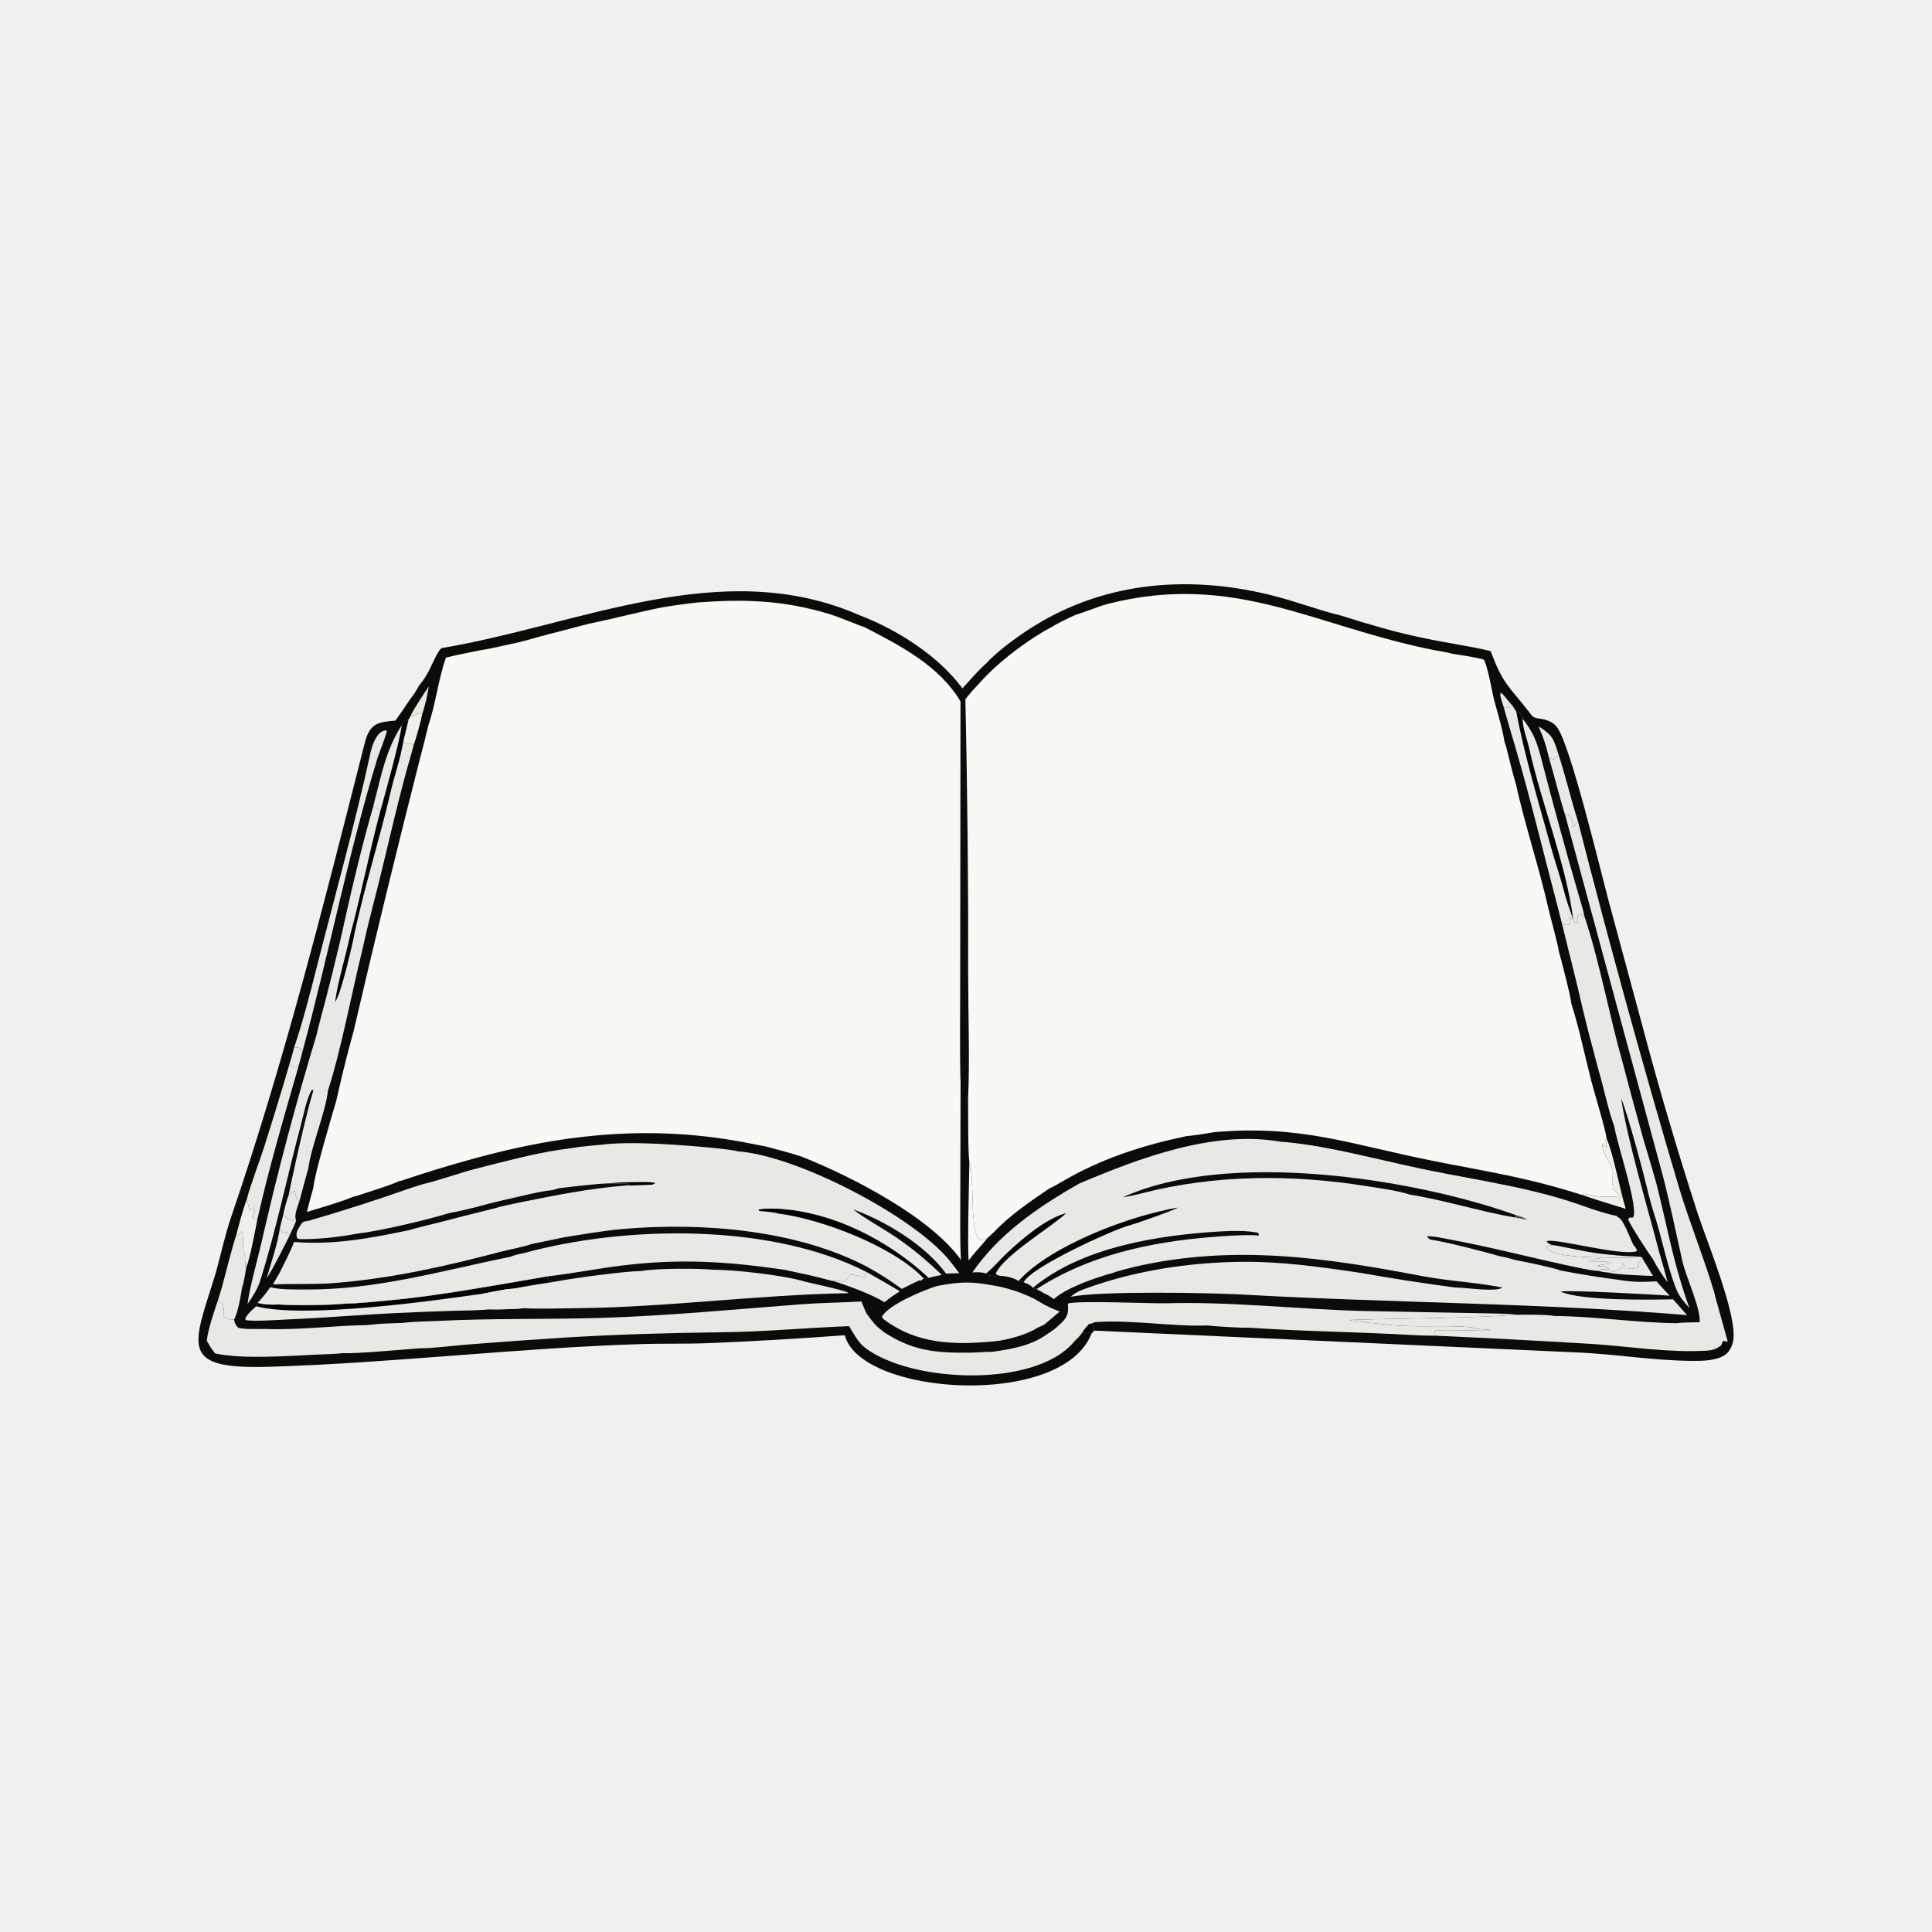
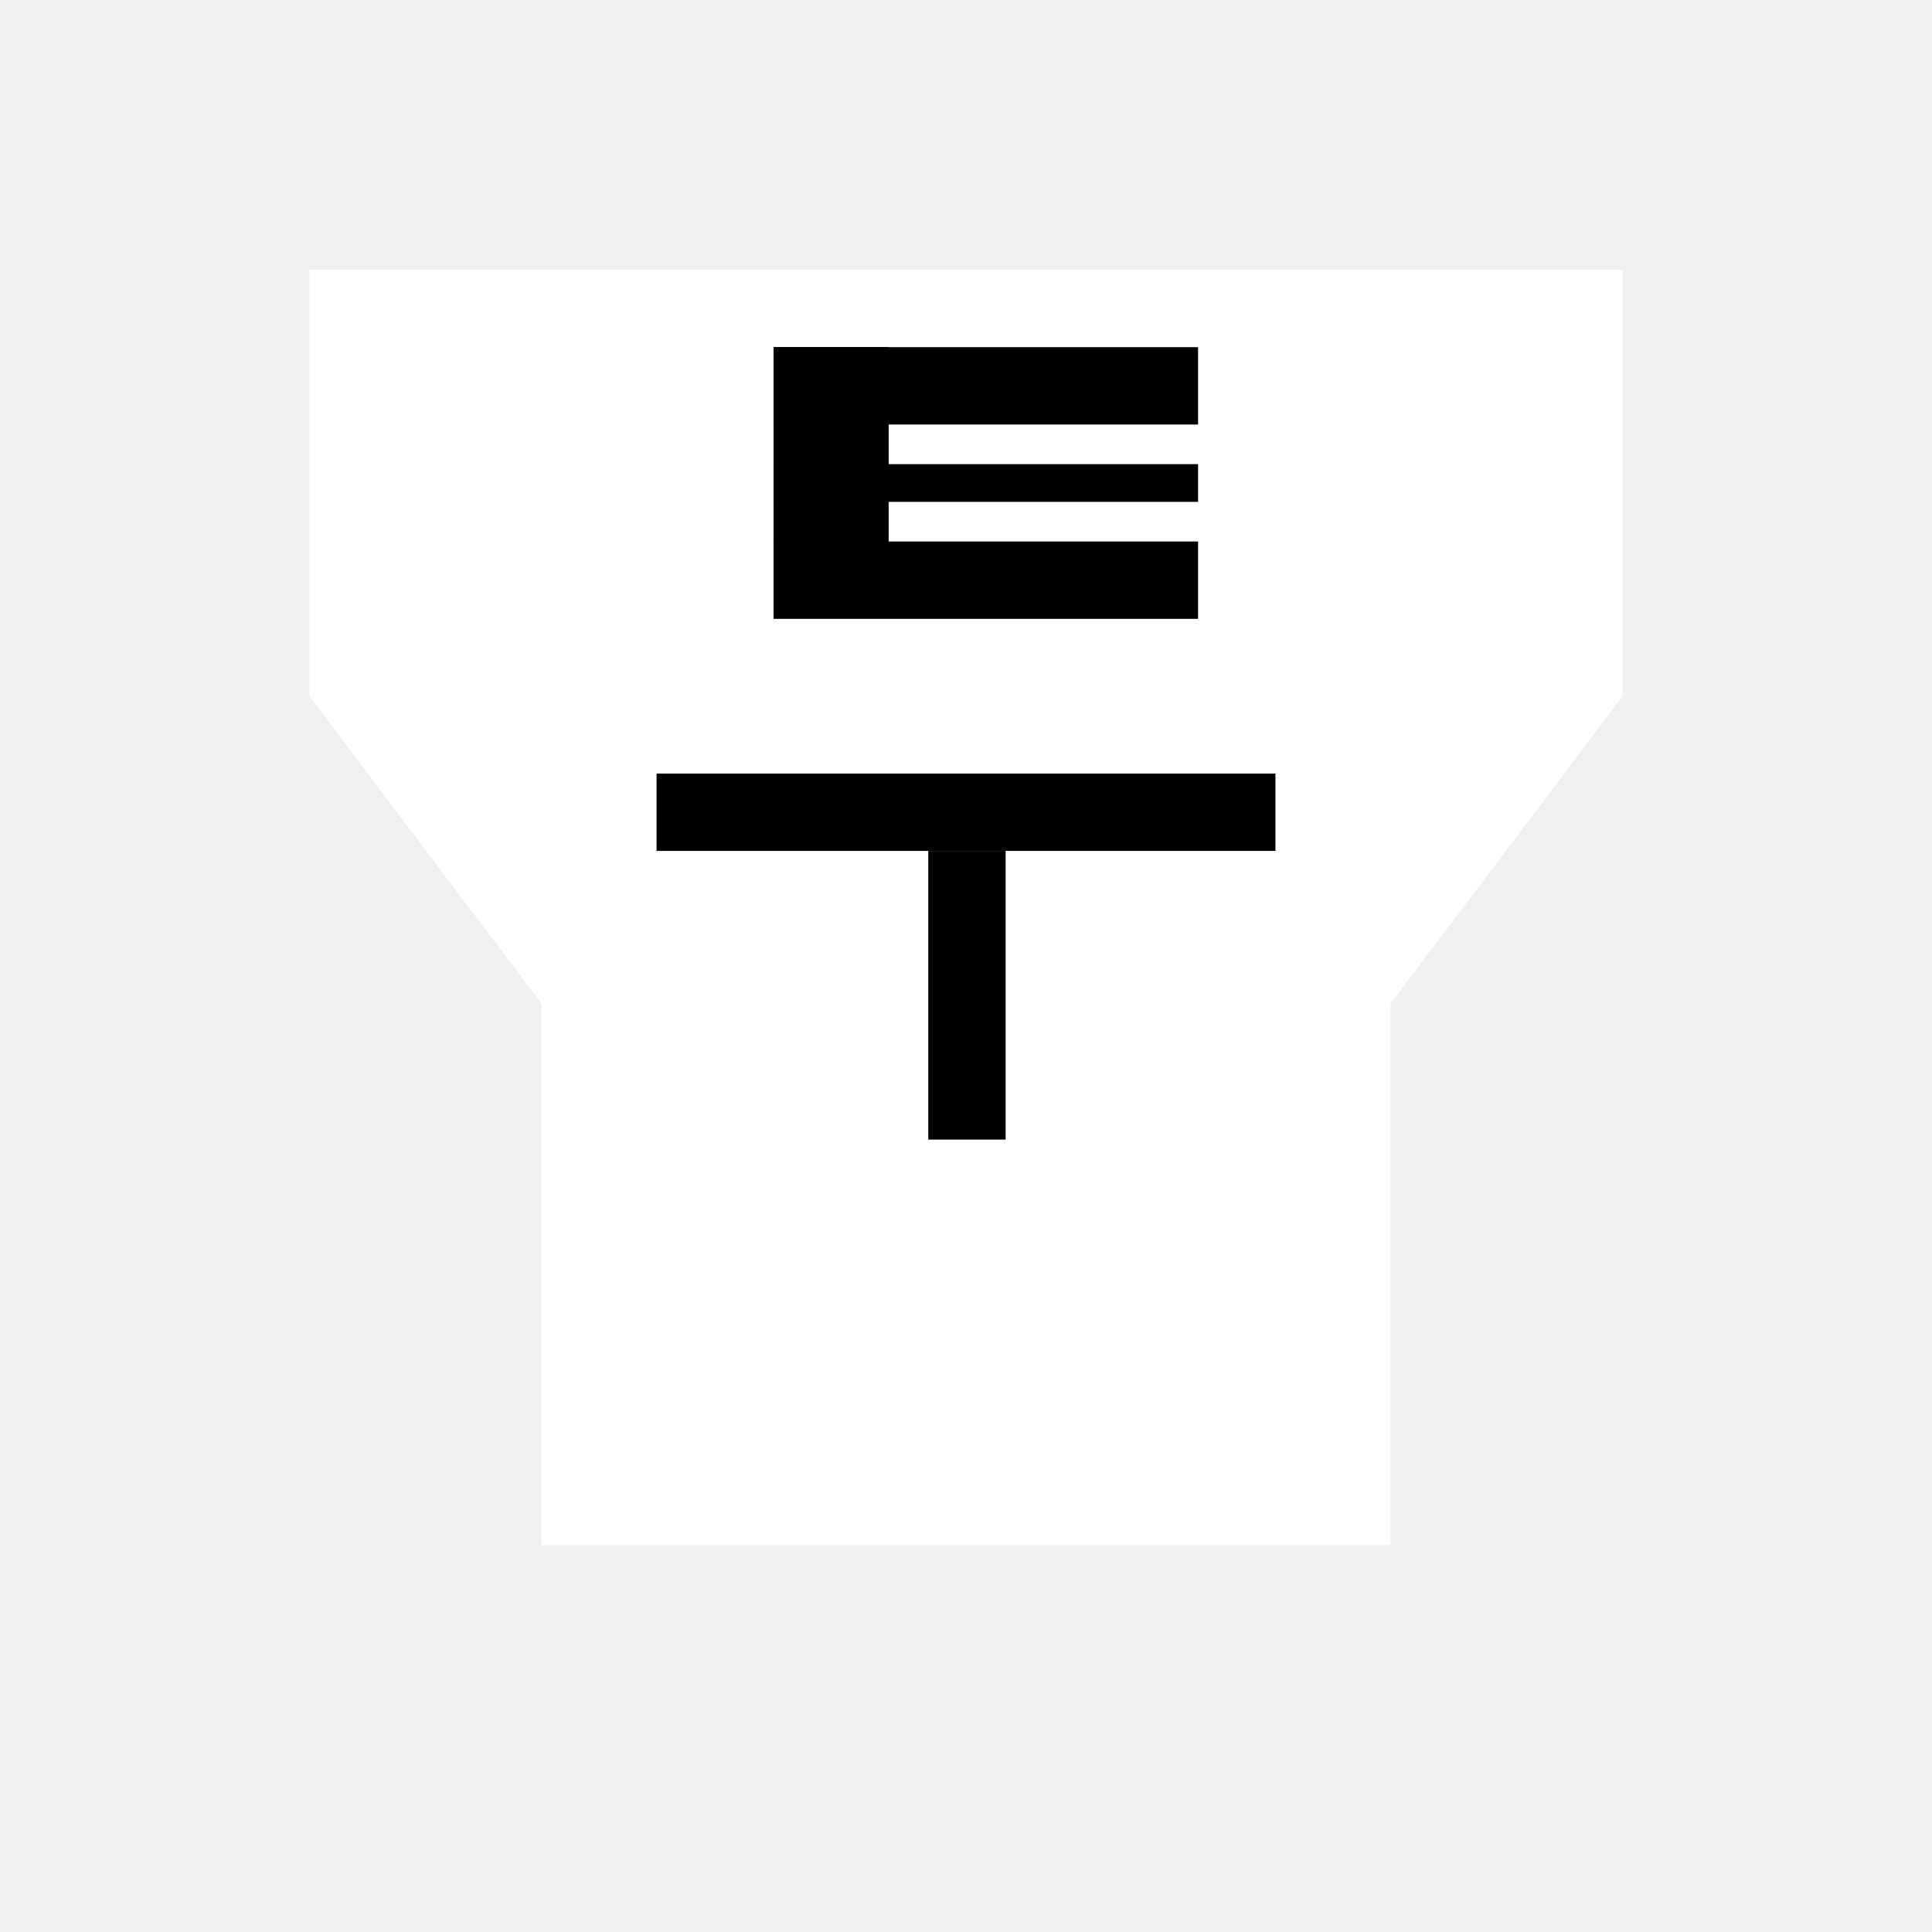
- <svg xmlns="http://www.w3.org/2000/svg" width="1024" height="1024" viewBox="0 0 1024 1024" fill="none">
-   <g clip-path="url(#clip0_2_34)">
-     <path d="M522.814 351.511C529.032 344.651 540.415 336.568 548.16 331.766C587.151 307.599 632.346 304.711 675.934 316.02C687.402 318.997 699.384 323.56 710.651 326.25L715.04 327.587C719.863 329.034 717.451 328.401 721.692 329.673C736.816 334.209 748.468 337.205 764.081 340.052C768.96 340.94 786.566 343.982 790.081 345.146C796.573 362.474 799.312 363.243 810.163 376.984C811.526 378.837 812.009 379.957 814.179 380.583C818.538 381.245 822.549 381.811 825.367 385.608C832.342 395.023 848.078 460.478 852.21 476.012L870.458 543.576C879.372 577.137 889.196 610.449 899.924 643.473C904.729 658.126 920.868 697.068 918.662 710.401C918.221 713.066 916.828 716.294 914.584 717.92C910.072 721.203 902.785 721.313 897.387 721.295C876.394 721.24 855.67 717.559 834.745 716.771L579.839 705.253L578.519 706.806C563.058 746.793 456.102 739.775 447.751 707.705C423.479 709.521 399.177 710.926 374.857 711.917C363.218 712.363 351.551 712.021 339.919 712.388C274.415 714.405 207.811 722.493 142.472 724.425C94.769 725.837 102.228 713.812 113.915 676.13C116.87 665.945 119.066 655.137 122.49 645.129C150.733 562.551 171.903 478.273 193.321 393.782C195.958 383.383 200.325 382.662 209.563 381.935C212.242 378.222 214.841 374.452 217.359 370.628L219.256 368.099C221.185 365.205 222.149 363.276 222.149 363.276C224.079 360.864 224.079 360.864 224.079 360.864C225.043 359.418 225.043 359.418 225.043 359.418C225.043 359.418 225.043 359.418 226.279 357.397C228.072 354.703 232.307 343.793 234.285 343.461C307.192 331.233 382.683 294.015 455.631 326.121C475.438 333.625 497.457 347.639 510.099 364.853C513.913 360.728 518.737 355.035 522.814 351.511Z" fill="#0B0C0A" />
-     <path d="M586.778 320.175C654.403 302.825 696.639 332.088 760.517 344.66C763.464 345.24 766.93 345.595 769.754 346.51C773.276 347.099 781.186 348.197 784.316 349.085C785.416 349.239 786.468 349.254 786.988 350.639C789.36 356.977 790.546 365.983 792.318 372.544C793.835 378.014 796.616 387.552 797.38 392.981L798.444 396.398C800.046 402.793 801.592 409.371 803.493 415.674C808.152 437.058 815.934 460.215 820.733 481.764C821.613 485.701 825.886 500.991 826.18 504.09C827.28 507.886 832.721 528.684 832.782 531.753C836.866 544.358 840.039 559.825 843.425 572.95C845.131 579.577 850.767 597.813 851.568 603.516L850.945 604.415C851.385 606.249 851.776 606.524 851.324 608.095L849.716 606.084L849.337 606.133C849.141 612.595 852.675 614.208 854.656 619.564C855.151 620.909 854.295 628.245 855.065 630.525L855.738 631.075C857.241 632.328 858.348 632.909 858.868 634.712L858.269 635.843L857.504 634.193C851.672 634.113 846.017 634.749 840.259 632.707L838.376 633.294C808.702 623.892 789.537 621.257 759.826 615.346C715.725 606.567 689.86 596.119 643.9 600.032C640.073 600.643 632.34 601.982 628.788 602.171C605.643 607.05 583.379 614.215 563.021 626.233C560.772 627.554 558.375 628.941 556.01 630.017C546.1 636.766 535.2 644.121 526.947 652.899L523.493 656.103C522.118 656.518 521.304 657.038 519.727 657.411C513.327 653.162 516.897 624.448 513.779 615.994C512.984 610.161 513.186 588.765 513.107 581.918C514.036 562.991 513.155 536.007 513.143 516.335C513.259 467.746 512.77 419.158 511.676 370.578C514.231 367.352 515.986 365.38 518.847 362.418C520.271 360.665 522.252 358.731 523.848 357.081C532.113 348.796 546.161 338.24 556.651 332.756C561.059 330.03 565.271 328.134 569.936 325.937C575.358 324.326 580.781 321.909 586.778 320.175ZM369.874 319.308C394.314 317.474 414.953 318.079 438.907 325.259C445.837 327.337 451.771 330.236 458.229 332.406C477.201 342.262 497.744 352.717 509.084 371.763L508.919 519.129C508.974 536.698 508.577 556.933 509.127 574.289L508.968 636.198C508.998 645.784 508.723 658.395 509.329 667.797C493.424 645.221 450.913 623.262 424.742 612.992C418.269 610.932 412.59 609.385 406.032 607.686C403.305 607.184 400.598 606.652 397.88 606.108C347.261 595.918 299.884 600.545 250.562 614.233C236.96 617.962 225.653 621.465 212.334 625.909L211.737 625.946C207.186 628.128 196.716 631.295 191.536 633.05C190.485 633.374 187.784 634.284 186.841 634.407C180.743 637.09 169.153 640.392 162.661 642.342C163.721 638.037 164.864 633.752 166.089 629.492C166.466 623.042 176.039 590.85 178.211 583.514C180.686 572.235 184.223 557.893 187.351 546.791C198.671 498.129 210.497 449.59 222.828 401.173C224.318 395.676 225.702 390.15 226.978 384.6C230.771 373.829 232.432 359.507 236.372 348.543C242.237 347.067 248.619 345.871 254.574 344.645C260.452 343.852 268.536 341.724 274.649 340.505L279.416 339.284C283.441 338.092 287.646 336.996 291.705 335.88L295.29 335.011C300.839 333.478 306.572 332.049 312.155 330.586C324.615 328.075 337.714 324.57 350.85 321.934C357.166 320.887 363.51 320.011 369.874 319.308Z" fill="#F8F9F5" />
-     <path d="M317.79 606.817C334.783 604.562 362.283 606.94 379.155 608.523C381.898 608.859 388.834 609.55 391.134 610.241C421.531 612.411 480.798 642.874 501.558 666.11C503.362 668.134 506.761 672.529 508.466 674.828L501.406 675.023C490.617 660.076 469.378 647.177 452.128 640.985C458.945 646.211 467.652 650.851 474.864 655.742C483.588 661.66 491.593 668.397 499.156 675.72C497.023 676.185 494.256 676.698 492.219 677.304L489.613 677.634L487.949 678.783L487.389 678.569C484.431 679.853 480.941 681.687 477.994 683.142C471.755 678.667 466.924 675.537 460.241 671.777C422.503 651.683 371.869 647.734 329.73 651.426C320.321 652.251 308.689 654.25 299.252 655.748L281.937 659.324C277.063 661.006 269.945 662.259 264.665 663.64C235.696 671.251 207.076 677.676 177.131 680.03C165.87 680.916 155.463 680.262 144.638 680.776L148.342 674.32C150.954 669.075 153.765 663.72 155.884 658.279C177.092 659.942 196.283 656.286 216.909 651.995C218.295 651.402 229.635 648.687 231.714 648.162C242.02 645.484 252.342 642.867 262.682 640.318C265.565 639.31 272.498 637.977 275.779 637.268C295.697 633.276 311.964 629.95 332.46 628.275C332.867 628.043 333.275 627.817 333.682 627.59C332.62 627.211 325.541 627.297 323.565 627.193C321.706 627.199 319.226 627.413 317.314 627.511C310.23 628.139 303.158 628.906 296.104 629.809L292.701 630.794C288.359 631.246 285.434 631.876 281.152 632.817C271.943 634.908 260.974 637.31 251.969 639.89C247.395 640.985 242.814 642.14 238.181 642.935C226.047 646.633 201.587 652.459 189.115 653.89C180.792 655.473 169.222 656.885 160.716 656.757C159.1 656.855 159.149 656.806 157.569 656.366C156.459 653.932 157.707 651.842 159.011 649.763C160.705 647.061 160.964 647.52 163.8 646.994C182.066 641.679 200.178 635.851 218.116 629.516L224.631 627.48C230.148 626.355 243.547 621.764 250.44 619.924C253.269 619.164 256.104 618.429 258.946 617.717C273.039 614.208 287.441 610.394 301.854 608.688L307.228 607.863C310.629 607.441 314.353 607.154 317.79 606.817Z" fill="#E8E8E4" />
-     <path d="M336.517 626.551C338.632 626.557 345.969 626.325 347.339 627.095L345.692 627.908C343.163 627.969 334.273 628.465 332.46 628.275C332.867 628.043 333.275 627.817 333.682 627.59C332.62 627.211 325.541 627.297 323.565 627.193C327.286 626.594 332.62 626.637 336.517 626.551Z" fill="black" />
-     <path d="M412.203 640.642C441.64 642.317 471.015 657.503 492.219 677.304L489.613 677.634C473.799 660.78 435.601 646.114 412.522 643.204C409.317 642.336 405.809 642.146 402.495 641.871L401.958 641.241C403.76 640.367 409.59 640.673 412.203 640.642Z" fill="#010201" />
-     <path d="M115.529 689.133C120.693 693.058 117.272 694.537 118.964 698.254C120.603 699.318 122.073 699.269 124.041 699.489C124.651 701.653 124.637 702.105 126.251 703.731C130.238 704.777 136.659 704.275 140.932 704.416C158.65 704.985 177.076 702.613 194.581 702.307C200.438 701.537 207.195 701.384 213.145 701.194C219.226 700.406 225.894 700.393 232.055 700.124C260.545 698.663 289.235 699.379 317.71 698.541C353.447 697.49 389.295 693.981 424.936 691.272C435.535 690.466 446.024 690.441 456.588 689.805C457.362 691.67 458.415 694.464 459.302 696.188C459.827 696.903 461.864 699.758 462.355 700.228C464.363 702.943 466.048 704.08 468.663 706.14C483.755 716.025 495.887 717.119 513.858 716.948C516.506 716.924 523.848 716.386 525.73 716.508C528.842 716.099 531.935 715.603 535.01 715.023C539.987 713.934 542.395 713.451 547.066 711.544C551.382 709.839 555.569 706.794 559.372 704.104C564.336 699.568 566.793 697.96 565.931 690.961C570.779 689.139 610.405 690.979 617.961 690.765C652.697 689.787 687.781 693.944 722.535 694.855L781.125 695.961C786.364 696.102 799.948 696.157 804.502 696.848C774.896 698.847 745.161 698.645 715.322 699.58C716.226 700.247 734.89 702.05 737.598 702.319C751.445 703.689 766.178 702.154 780 703.524C784.206 704.618 784.86 704.63 789.225 704.673L789.518 705.272C785.912 705.559 761.459 704.41 760.346 705.406L760.542 706.433C760.762 707.619 760.762 707.155 760.694 707.943C756.513 707.986 751.885 707.803 747.698 707.558C719.552 705.926 690.838 705.688 662.76 703.737C656.365 703.817 646.168 703.126 639.749 702.527C622.063 703.199 600.227 699.55 581.997 700.656C579.796 700.791 579.839 700.872 579.037 701.354L579.839 705.254L578.519 706.806L577.706 706.329C575.67 706.653 575.817 706.684 573.915 705.889C572.797 707.375 571.971 708.665 570.522 709.826L569.288 711.135C548.704 735.881 482.479 733.008 458.239 714.13C454.89 711.52 452.177 706.568 450.047 702.894C427.753 703.713 405.154 705.895 382.537 706.134C355.167 706.427 327.951 707.253 300.614 708.86C282.973 709.985 265.341 711.245 247.719 712.638C241.303 713.152 228.434 714.735 222.811 714.607C213.531 715.255 189.847 717.535 181.555 717.193C179.674 717.547 170.662 717.859 168.209 717.963C152.167 718.648 129.666 720.525 114.084 717.395C112.053 715.041 111.15 713.317 109.584 710.664C110.413 703.872 113.328 695.741 115.529 689.133Z" fill="#E8E8E4" />
-     <path d="M579.037 701.354L579.839 705.254L578.519 706.806L577.706 706.329C575.67 706.654 575.817 706.684 573.915 705.889C574.404 704.905 574.692 704.667 575.383 703.792L577.108 701.837L579.037 701.354Z" fill="#010201" />
-     <path d="M340.088 673.66C347.056 672.187 371.218 672.187 378.306 673.03C389.209 672.884 416.523 676.063 426.708 679.321C430.577 680.22 446.812 683.741 449.4 685.086L449.523 685.404C401.464 686.253 354.398 692.819 306.487 693.357C300.944 693.418 282.805 693.877 278.049 693.357C273.758 693.803 263.648 694.152 259.225 693.962C254.694 694.567 245.514 694.604 240.694 694.751C230.331 695.069 219.97 695.472 209.614 695.949C191.005 696.854 172.284 698.468 153.68 699.269C147.974 699.513 135.071 700.522 130.1 699.678L130.116 698.51C131.909 695.637 133.304 694.604 135.784 692.342L136.538 690.533C140.008 691.547 144.249 691.554 147.872 691.407C155.168 692.043 176.15 691.774 183.316 690.93C188.736 690.942 199.222 689.866 204.97 689.341C233.38 686.736 261.824 681.277 290 676.539L290.533 678.483C291.523 678.777 292.508 679.082 293.489 679.406C303.422 677.499 330.722 673.764 340.088 673.66Z" fill="#E8E8E4" />
-     <path d="M183.316 690.93C188.736 690.942 199.222 689.866 204.97 689.341C233.38 686.736 261.824 681.277 290 676.539L290.533 678.483C291.523 678.777 292.508 679.082 293.489 679.406C288.679 680.177 283.188 680.923 278.464 681.87L274.376 682.647L268.381 683.343C264.428 684.071 260.296 684.774 256.376 685.587C229.631 689.506 160.944 699.048 135.784 692.342L136.538 690.533C140.008 691.547 144.249 691.554 147.872 691.407C155.168 692.043 176.15 691.774 183.316 690.93Z" fill="#010201" />
-     <path d="M256.376 685.587C260.296 684.774 264.428 684.071 268.381 683.344C269.57 685.771 269.758 686.009 272.133 687.311L272.248 688.375C269.627 689.475 258.224 688.057 256.376 685.587ZM259.225 693.962C257.535 693.473 256.234 693.271 254.87 692.177L255.463 691.242C260.877 690.447 271.521 692.844 278.049 693.357C273.758 693.803 263.648 694.152 259.225 693.962ZM278.464 681.87C283.722 684.511 289.982 678.869 292.357 682.121C289.418 684.383 279.334 684.499 275.345 684.676L275.526 684.853L273.762 684.78L273.769 684.004L275.486 683.16L274.376 682.647L278.464 681.87Z" fill="#E8E8E4" />
-     <path d="M212.862 384.502C214.26 382.179 213.834 382.896 216.543 381.424C215.679 385.144 214.854 388.91 213.829 392.584C215.288 394.503 215.239 394.729 217.864 394.112L219.29 394.797L218.493 397.774C210.548 424.807 204.736 452.922 197.611 480.211C195.569 488.054 193.682 495.935 191.95 503.851C186.462 526.055 180.683 557.013 173.834 577.975C172.729 588.918 164.92 607.679 163.404 619.264C162.385 622.92 161.383 626.582 160.4 630.244L158.659 636.766C156.735 634.939 156.942 633.789 156.192 631.283C154.697 631.558 154.226 632.493 152.888 633.777C155.364 621.85 157.999 609.954 160.793 598.094L164.204 584.504L166.129 577.865L165.317 577.602C162.684 581.484 160.749 591.479 159.426 596.431C152.099 623.861 146.39 652.019 137.825 679.076C136.48 683.325 133.699 687.519 131.217 691.126C132.225 682.506 136.558 667.504 138.62 658.438C147.079 621.276 156.861 584.429 167.949 547.965C168.008 547.256 168.913 543.79 169.131 542.891C173.516 526.892 179.418 503.289 182.869 487.223C187.02 468.401 192.539 445.702 197.876 427.234C202.118 411.278 204.133 398.495 212.862 384.502Z" fill="#E8E8E4" />
-     <path d="M212.862 384.502C214.26 382.179 213.834 382.896 216.543 381.424C215.679 385.144 214.854 388.91 213.829 392.584C212.177 402.64 209.301 410 207.099 419.5C201.115 445.317 192.054 473.511 186.945 499.328C184.962 508.235 182.628 517.698 179.817 526.373L177.777 531.111C177.534 526.037 184.147 503.252 185.438 496.216C191.259 474.893 195.671 451.852 201.654 429.63L197.876 427.234C202.118 411.278 204.133 398.495 212.862 384.502Z" fill="#010201" />
-     <path d="M212.863 384.502C212.501 390.682 203.766 422.19 201.654 429.63L197.876 427.234C202.118 411.278 204.133 398.495 212.863 384.502ZM155.859 555.307C160.347 542.121 164.211 527.1 167.65 513.523C177.311 475.388 188.006 437.425 196.363 399.003C197.247 394.937 199.931 386.794 205.003 387.137C205.066 389.099 200.979 398.874 200.157 401.558C184.425 452.934 174.31 505.667 160.277 557.508C158.975 554.812 158.532 555.38 157.081 555.307H155.859ZM153.326 564.336C156.205 565.816 156.019 566.598 158.489 564.275C150.738 591.167 142.569 618.922 136.434 646.193C133.922 645.594 134.608 646.285 133.555 644.714C134.814 642.757 135.353 642.36 134.59 640.282C133.503 641.144 133.95 640.93 132.643 641.37C130.942 638.521 131.984 638.448 130.77 635.746C132.306 629.51 137.49 615.614 139.698 608.884C144.417 594.09 148.96 579.24 153.326 564.336ZM125.303 654.33L126.102 654.966L127.723 652.685L128.475 653.181C129.259 658.059 128.098 662.369 130.358 666.19L129.93 671.447L130.625 671.319C130.207 673.886 129.204 680.067 128.313 682.433C127.546 687.219 126.236 695.301 124.041 699.489C122.073 699.269 120.603 699.318 118.964 698.254C117.272 694.537 120.693 693.058 115.529 689.133L117.558 682.457C119.964 673.801 122.574 662.565 125.303 654.33Z" fill="#E8E8E4" />
-     <path d="M130.77 635.746C131.984 638.448 130.942 638.521 132.643 641.37C133.95 640.93 133.503 641.144 134.59 640.282C135.353 642.36 134.814 642.758 133.555 644.714C134.608 646.285 133.922 645.594 136.434 646.193C135.615 650.442 132.338 667.969 130.625 671.319L129.93 671.447L130.358 666.19C128.098 662.369 129.259 658.059 128.475 653.181L127.723 652.686L126.102 654.966L125.303 654.33C127.001 647.844 128.427 642.048 130.77 635.746ZM851.568 603.516C855.181 611.702 858.654 631.051 861.68 640.728C853.965 638.325 845.987 635.947 838.376 633.294L840.259 632.707C846.017 634.749 851.672 634.113 857.504 634.193L858.268 635.843L858.868 634.712C858.348 632.909 857.241 632.328 855.738 631.075L855.065 630.525C854.295 628.245 855.151 620.909 854.656 619.564C852.675 614.209 849.141 612.595 849.337 606.133L849.716 606.084L851.324 608.095C851.776 606.524 851.385 606.249 850.945 604.415L851.568 603.516ZM217.535 379.67C219.552 379.482 219.435 379.569 221.011 378.316C221.994 378.43 222.828 378.456 223.788 378.462C222.919 382.966 220.846 390.316 219.29 394.797L217.864 394.112C215.239 394.73 215.288 394.503 213.829 392.584C214.854 388.91 215.679 385.144 216.543 381.425L217.535 379.67Z" fill="#EFF0EA" />
-     <path d="M513.779 615.994C516.897 624.448 513.327 653.162 519.727 657.411C521.305 657.038 522.118 656.518 523.493 656.103C522.148 657.686 520.735 659.334 519.391 660.902C517.787 662.772 515.858 664.701 513.447 668.077C512.628 662.153 513.7 622.847 513.779 615.994Z" fill="#F8F9F5" />
-     <path d="M152.888 633.777C154.226 632.493 154.697 631.558 156.192 631.283C156.942 633.789 156.735 634.939 158.659 636.766C157.7 639.621 155.684 644.322 156.968 646.945L156.826 647.526C153.16 646.132 153.459 646.517 150.096 644.023C150.602 641.211 151.874 636.387 152.888 633.777ZM141.308 677.487C143.72 669.546 147.343 658.42 148.443 650.393C149.088 652.007 149.059 652.893 150.225 653.492L152.218 652.948L153.484 654.874C150.291 661.183 145.075 671.869 141.308 677.487ZM227.289 363.834L225.929 370.899C225.384 372.866 224.453 376.693 223.788 378.462C222.828 378.456 221.994 378.43 221.011 378.316C219.435 379.568 219.552 379.482 217.535 379.67C219.002 376.123 224.996 367.084 227.289 363.834Z" fill="#E8E8E4" />
-     <path d="M150.096 644.023C153.459 646.517 153.16 646.132 156.826 647.526L153.484 654.874L152.218 652.948L150.225 653.492C149.059 652.893 149.088 652.007 148.443 650.393L150.096 644.023ZM155.859 555.307C158.532 555.38 158.975 554.812 160.277 557.508L158.489 564.275C156.019 566.598 156.205 565.816 153.326 564.336C154.339 561.17 155.049 558.522 155.859 555.307ZM572.301 627.181C603.987 613.732 643.509 598.882 678.758 605.142C686.834 605.607 699.109 607.582 706.995 609.22C723.727 612.552 740.404 616.819 757.094 620.236C785.141 625.976 812.963 629.651 839.965 639.481C844.556 641.156 851.85 643.54 856.557 644.384L857.712 645.239C860.506 646.328 863.887 656.158 865.666 659.71C866.955 661.317 867.206 661.232 867.64 663.127C859.308 666.073 823.82 655.913 819.847 657.894C820.44 659.19 820.965 659.068 822.597 659.899C821.314 660.315 821.026 660.394 819.785 660.963C820.201 666.116 844.526 666.514 849.172 666.465C846.904 667.143 843.163 667.846 841.384 668.702L842.136 668.867L841.518 668.745L843.01 667.926L842.453 668.849C844.318 668.831 853.427 668.458 854.24 669.148C852.186 670.591 850.272 669.564 846.482 671.068C848.255 671.215 847.907 671.178 849.692 670.952C850.7 671.392 852.724 672.083 853.298 672.804C851.636 672.835 850.26 672.835 848.579 672.774L847.008 673.599C844.672 673.513 841.267 672.865 838.902 672.388C814.827 667.571 791.126 661.006 766.942 656.671C763.164 655.999 760.462 655.222 756.574 655.229L756.562 655.803L757.962 656.959C765.738 658.01 787.434 663.634 795.033 665.841C798.205 666.422 799.985 666.868 803.072 667.81C807.375 668.568 823.673 671.954 827.244 673.403C837.214 675.329 847.24 676.949 857.309 678.257C866.106 679.639 869.095 679.529 877.972 679.156C880.227 681.62 882.673 684.395 884.977 686.767C879.983 686.278 829.64 683.502 827.189 684.609C838.229 689.53 874.12 688.907 886.769 688.668L894.19 697.049C815.561 690.539 737.183 690.594 658.413 686.137C641.314 685.165 582.077 684.12 567.576 687.366C569.612 684.97 574.148 683.398 577.131 682.347C603.039 673.202 630.744 669.093 658.15 668.794C679.308 668.568 700.271 671.539 721.086 674.65C737.696 677.585 754.367 680.165 771.087 682.39C777.005 682.561 783.711 683.6 789.335 683.545C791.976 683.46 794.122 683.698 796.347 682.426C782.323 679.633 767.572 678.985 753.646 676.325C702.203 666.489 653.315 659.428 601.291 671.465C598.057 672.309 592.536 673.593 589.584 674.742C580.884 677.132 565.332 682.426 558.565 688.528C557.269 687.678 554.94 685.942 553.601 685.66C552.024 684.542 551.101 684.144 549.401 683.264L547.512 682.506C545.513 680.696 545.165 680.678 542.585 679.676C541.246 678.581 542.01 679.015 539.822 678.972C537.199 677.114 532.969 676.332 529.808 676.16C527.369 676.472 524.612 676.668 522.717 674.925C519.599 674.198 518.639 674.29 515.405 674.387C529.502 653.957 550.025 639.878 571.317 627.7L572.301 627.181Z" fill="#E8E8E4" />
-     <path d="M595.19 634.547C650.423 609.391 748.333 624.326 803.322 643.986L802.901 645.307C784.475 642.103 765.34 636.039 747.172 633.141C740.851 631.045 731.736 629.865 725.182 628.801C685.703 622.413 644.463 622.376 605.57 632.383C602.226 633.245 598.607 634.132 595.19 634.547ZM547.512 682.506C573.494 660.908 613.89 654.636 646.883 652.673C652.752 652.331 661.317 652.148 666.898 653.425L667.271 654.88C660.938 654.226 649.139 655.094 642.555 655.626C609.892 658.243 577.272 665.157 549.401 683.264L547.512 682.506Z" fill="#0B0C0A" />
-     <path d="M803.322 643.986C806.165 644.781 807.07 645.019 809.662 646.389C807.632 646.297 804.948 645.698 802.9 645.307L803.322 643.986Z" fill="#55544E" />
-     <path d="M539.822 678.973C556.927 659.997 599.084 644.28 624.338 640.037C622.388 641.4 602.684 648.363 599.157 649.286C589.565 651.787 545.458 672.126 542.585 679.676C541.246 678.581 542.01 679.015 539.822 678.973ZM522.717 674.926C526.794 671.612 529.832 667.791 533.555 664.288C541.668 656.659 554.102 645.942 565.112 642.971C557.666 650.173 532.37 665.016 527.778 674.938C528.738 676.148 528.157 675.635 529.808 676.16C527.369 676.472 524.612 676.668 522.717 674.926Z" fill="#010201" />
-     <path d="M277.714 664.154C331.644 649.378 409.052 648.211 459.606 674.363C458.202 675.916 458.527 675.042 458.442 677.004C455.758 677.084 451.491 674.559 450.249 676.057C447.443 679.449 448.106 680.073 443.275 678.337L441.875 679.015C440.784 678.905 435.025 677.34 433.619 676.98L428.111 675.653L415.304 672.939C385.08 668.58 360.652 667.009 329.952 670.714C316.788 672.303 302.835 675.091 290 676.539C261.824 681.277 233.38 686.736 204.97 689.341C199.222 689.866 188.736 690.942 183.316 690.93C176.15 691.774 155.168 692.043 147.872 691.407C144.249 691.554 140.008 691.548 136.538 690.533C139.487 687.299 140.814 685.795 143.262 682.182C147.697 683.649 156.826 683.423 161.684 683.46C199.311 683.771 234.074 673.495 270.447 666.141C273.358 665.01 274.606 664.796 277.714 664.154Z" fill="#E8E8E4" />
-     <path d="M829.646 432.271L831.321 431.892C833.07 434.032 833.479 433.964 833.174 437.1L833.889 438.482C834.781 437.198 835.069 436.208 836.383 435.425C853.043 500.594 870.936 565.441 890.052 629.932C895.706 648.51 903.177 666.862 908.507 684.719L909.4 688.295L915.721 710.969C913.386 711.587 914.003 708.707 912.188 713.189C909.327 715.102 907.67 715.707 904.204 715.903C884.433 717.003 864.522 713.763 844.954 712.4C816.882 710.676 788.797 709.19 760.694 707.943C760.762 707.155 760.762 707.619 760.542 706.433L760.346 705.406C761.459 704.41 785.912 705.559 789.519 705.272L789.225 704.673C784.86 704.63 784.206 704.618 780 703.523C766.178 702.154 751.445 703.689 737.598 702.319C734.89 702.05 716.226 700.247 715.322 699.58C745.161 698.645 774.896 698.847 804.502 696.848C807.467 696.75 821.259 696.744 823.661 697.496C844.263 697.587 867.341 701.09 888.786 701.335C891.513 700.889 897.852 700.864 900.866 700.803C901.508 693.589 893.573 676.674 891.745 668.635C888.328 653.621 885.222 638.081 881.346 623.201L829.646 432.271Z" fill="#E8E8E4" />
-     <path d="M836.395 485.169L838.51 484.65L839.165 486.215L839.886 486.013C847.68 509.103 853.084 538.795 859.962 562.863C863.501 576.459 867.163 590.024 870.954 603.553C873.491 612.387 877.311 624.1 879.274 632.811C884.776 655.345 887.453 671.239 895.443 693.32C892.943 690.417 890.082 687.317 888.645 683.716C883.431 670.646 880.992 656.329 876.578 642.916C875.765 640.44 874.793 637.152 874.212 634.682C871.4 622.969 863.66 593.368 859.228 582.04C862.603 604.745 873.264 639.817 879.176 662.827C880.833 668.427 882.404 674.052 883.889 679.7C881.138 676.032 878.241 671.588 876.15 667.516C873.002 663.06 865.005 650.882 862.86 646.211L863.612 645.404L865.592 645.27C868.631 640.208 856.954 605.894 855.713 597.489L853.433 590.495C851.843 584.632 850.315 578.751 848.842 572.852L847.051 566.427L841.701 546.198L838.938 535.011C835.588 520.003 831.401 504.292 827.794 489.216C830.3 490.372 829.426 490.372 831.884 490.103C832.733 488.513 832.367 488.733 831.914 486.477L832.709 486.184L835.466 489.473L836.12 489.21C836.077 487.939 836.083 487.456 836.248 486.221L836.395 485.169ZM496.779 681.571C509.047 679.29 514.647 679.15 526.727 681.363C530.945 682.017 534.069 683.019 538.159 684.23C542.108 685.618 547.536 687.763 551.039 690.08C555.288 692.483 557.11 693.394 561.658 695.142C558.974 697.496 556.254 699.8 553.491 702.056L550.324 703.554L550.037 703.621C544.859 707.222 533.824 710.26 527.589 710.872C505.685 713.017 485.948 712.577 468.071 699.024L467.484 697.869C470.73 691.56 489.982 683.551 496.779 681.571Z" fill="#E8E8E4" />
-     <path d="M801.372 373.629L803.622 377.115C807.009 378.04 805.334 378.598 807.003 380.841C812.621 388.268 814.418 392.578 816.772 401.625C823.111 425.981 829.689 450.25 836.731 474.41C837.826 478.157 839.128 482.229 839.886 486.013L839.164 486.215L838.51 484.65L836.395 485.169L836.248 486.221C836.083 487.456 836.077 487.939 836.12 489.21L835.466 489.473L832.709 486.184L831.914 486.478C832.367 488.733 832.733 488.513 831.884 490.103C829.426 490.372 830.3 490.372 827.794 489.216L825.55 480.431C818.312 453.026 811.007 422.716 803.09 395.726C801.018 388.873 799.006 382.006 797.068 375.119C799.367 375.244 798.97 374.971 801.372 373.629Z" fill="#E8E8E4" />
-     <path d="M803.622 377.115C807.009 378.04 805.334 378.598 807.002 380.841C806.911 385.596 809.472 392.027 810.536 396.802C817.053 426.109 830.092 458.002 833.87 487.419C832.073 482.369 830.349 477.705 829.01 472.503C827.06 464.855 824.12 456.474 821.986 448.728C815.427 424.929 808.213 401.393 803.622 377.115Z" fill="#010201" />
-     <path d="M459.606 674.363C465.432 677.609 471.204 680.947 476.921 684.377C473.74 686.455 471.747 687.8 468.771 690.203C462.574 686.223 449.306 681.369 441.874 679.015L443.275 678.337C448.106 680.073 447.443 679.449 450.248 676.056C451.491 674.559 455.758 677.083 458.442 677.004C458.526 675.042 458.202 675.916 459.606 674.363Z" fill="#E8E8E4" />
-     <path d="M826.155 400.195C829.933 411.932 832.739 423.969 836.383 435.426C835.068 436.208 834.781 437.198 833.889 438.482L833.173 437.101C833.479 433.964 833.069 434.032 831.321 431.892L829.646 432.271C826.461 422.184 823.936 411.578 820.91 401.368C822.09 402.224 822.041 402.163 823.453 402.561C824.413 401.766 825.238 401.032 826.155 400.195ZM870.22 666.306L870.739 667.376C868.19 668.598 868.398 668.733 868.539 671.832C865.727 672.541 863.838 672.48 860.97 672.572C859.699 669.992 862.328 671.288 860.06 669.717C859.558 670.463 859.662 671.912 859.846 671.814C856.942 673.434 855.034 674.223 851.746 674.424C849.912 674.272 848.793 673.978 847.008 673.599L848.579 672.774C850.26 672.835 851.635 672.835 853.298 672.804C852.724 672.083 850.7 671.392 849.691 670.952C847.906 671.178 848.255 671.215 846.482 671.068C850.272 669.564 852.186 670.591 854.24 669.149C853.427 668.458 844.318 668.831 842.453 668.849L843.01 667.926L841.518 668.745L842.135 668.867L841.384 668.702C843.162 667.846 846.904 667.143 849.172 666.465C855.866 666.587 863.611 666.868 870.22 666.306Z" fill="#E8E8E4" />
-     <path d="M822.597 659.899C825.703 660.095 839.195 663.243 844.887 664.007C850.321 664.771 855.786 665.34 861.264 665.713C863.434 665.86 868.398 665.89 870.22 666.306C863.611 666.868 855.866 666.587 849.172 666.465C844.526 666.514 820.201 666.116 819.785 660.963C821.026 660.394 821.314 660.315 822.597 659.899ZM851.746 674.424C855.035 674.223 856.942 673.434 859.846 671.814C859.662 671.912 859.558 670.463 860.06 669.717C862.328 671.288 859.699 669.992 860.971 672.572C863.838 672.48 865.727 672.541 868.539 671.832C868.398 668.733 868.19 668.598 870.74 667.376C872.512 670.359 874.31 673.33 876.138 676.283C870.593 676.081 856.942 675.61 851.746 674.424ZM815.433 384.942C823.172 389.906 823.276 391.3 826.155 400.195C825.238 401.032 824.413 401.766 823.453 402.561C822.041 402.163 822.09 402.224 820.91 401.368C819.59 395.347 817.915 390.542 815.433 384.942ZM795.956 371.509C795.399 369.307 794.886 368.903 795.455 367.07C797.918 369.048 798.945 371.303 801.372 373.629C798.97 374.971 799.367 375.244 797.068 375.119L795.956 371.509Z" fill="#E8E8E4" />
-   </g>
-   <defs>
-     <clipPath id="clip0_2_34">
-       <rect width="1024" height="1024" fill="white" />
-     </clipPath>
-   </defs>
+ <svg xmlns="http://www.w3.org/2000/svg" viewBox="0 0 1024 1024">
+   <polygon points="164,143 860,143 860,369 737,532 737,819 287,819 287,532 164,369" fill="#FFFFFF" />
+   <rect x="410" y="184" width="61" height="143" fill="#000000" />
+   <rect x="410" y="184" width="225" height="41" fill="#000000" />
+   <rect x="410" y="246" width="225" height="20" fill="#000000" />
+   <rect x="410" y="287" width="225" height="41" fill="#000000" />
+   <rect x="348" y="410" width="328" height="41" fill="#000000" />
+   <rect x="492" y="451" width="41" height="153" fill="#000000" />
</svg>
